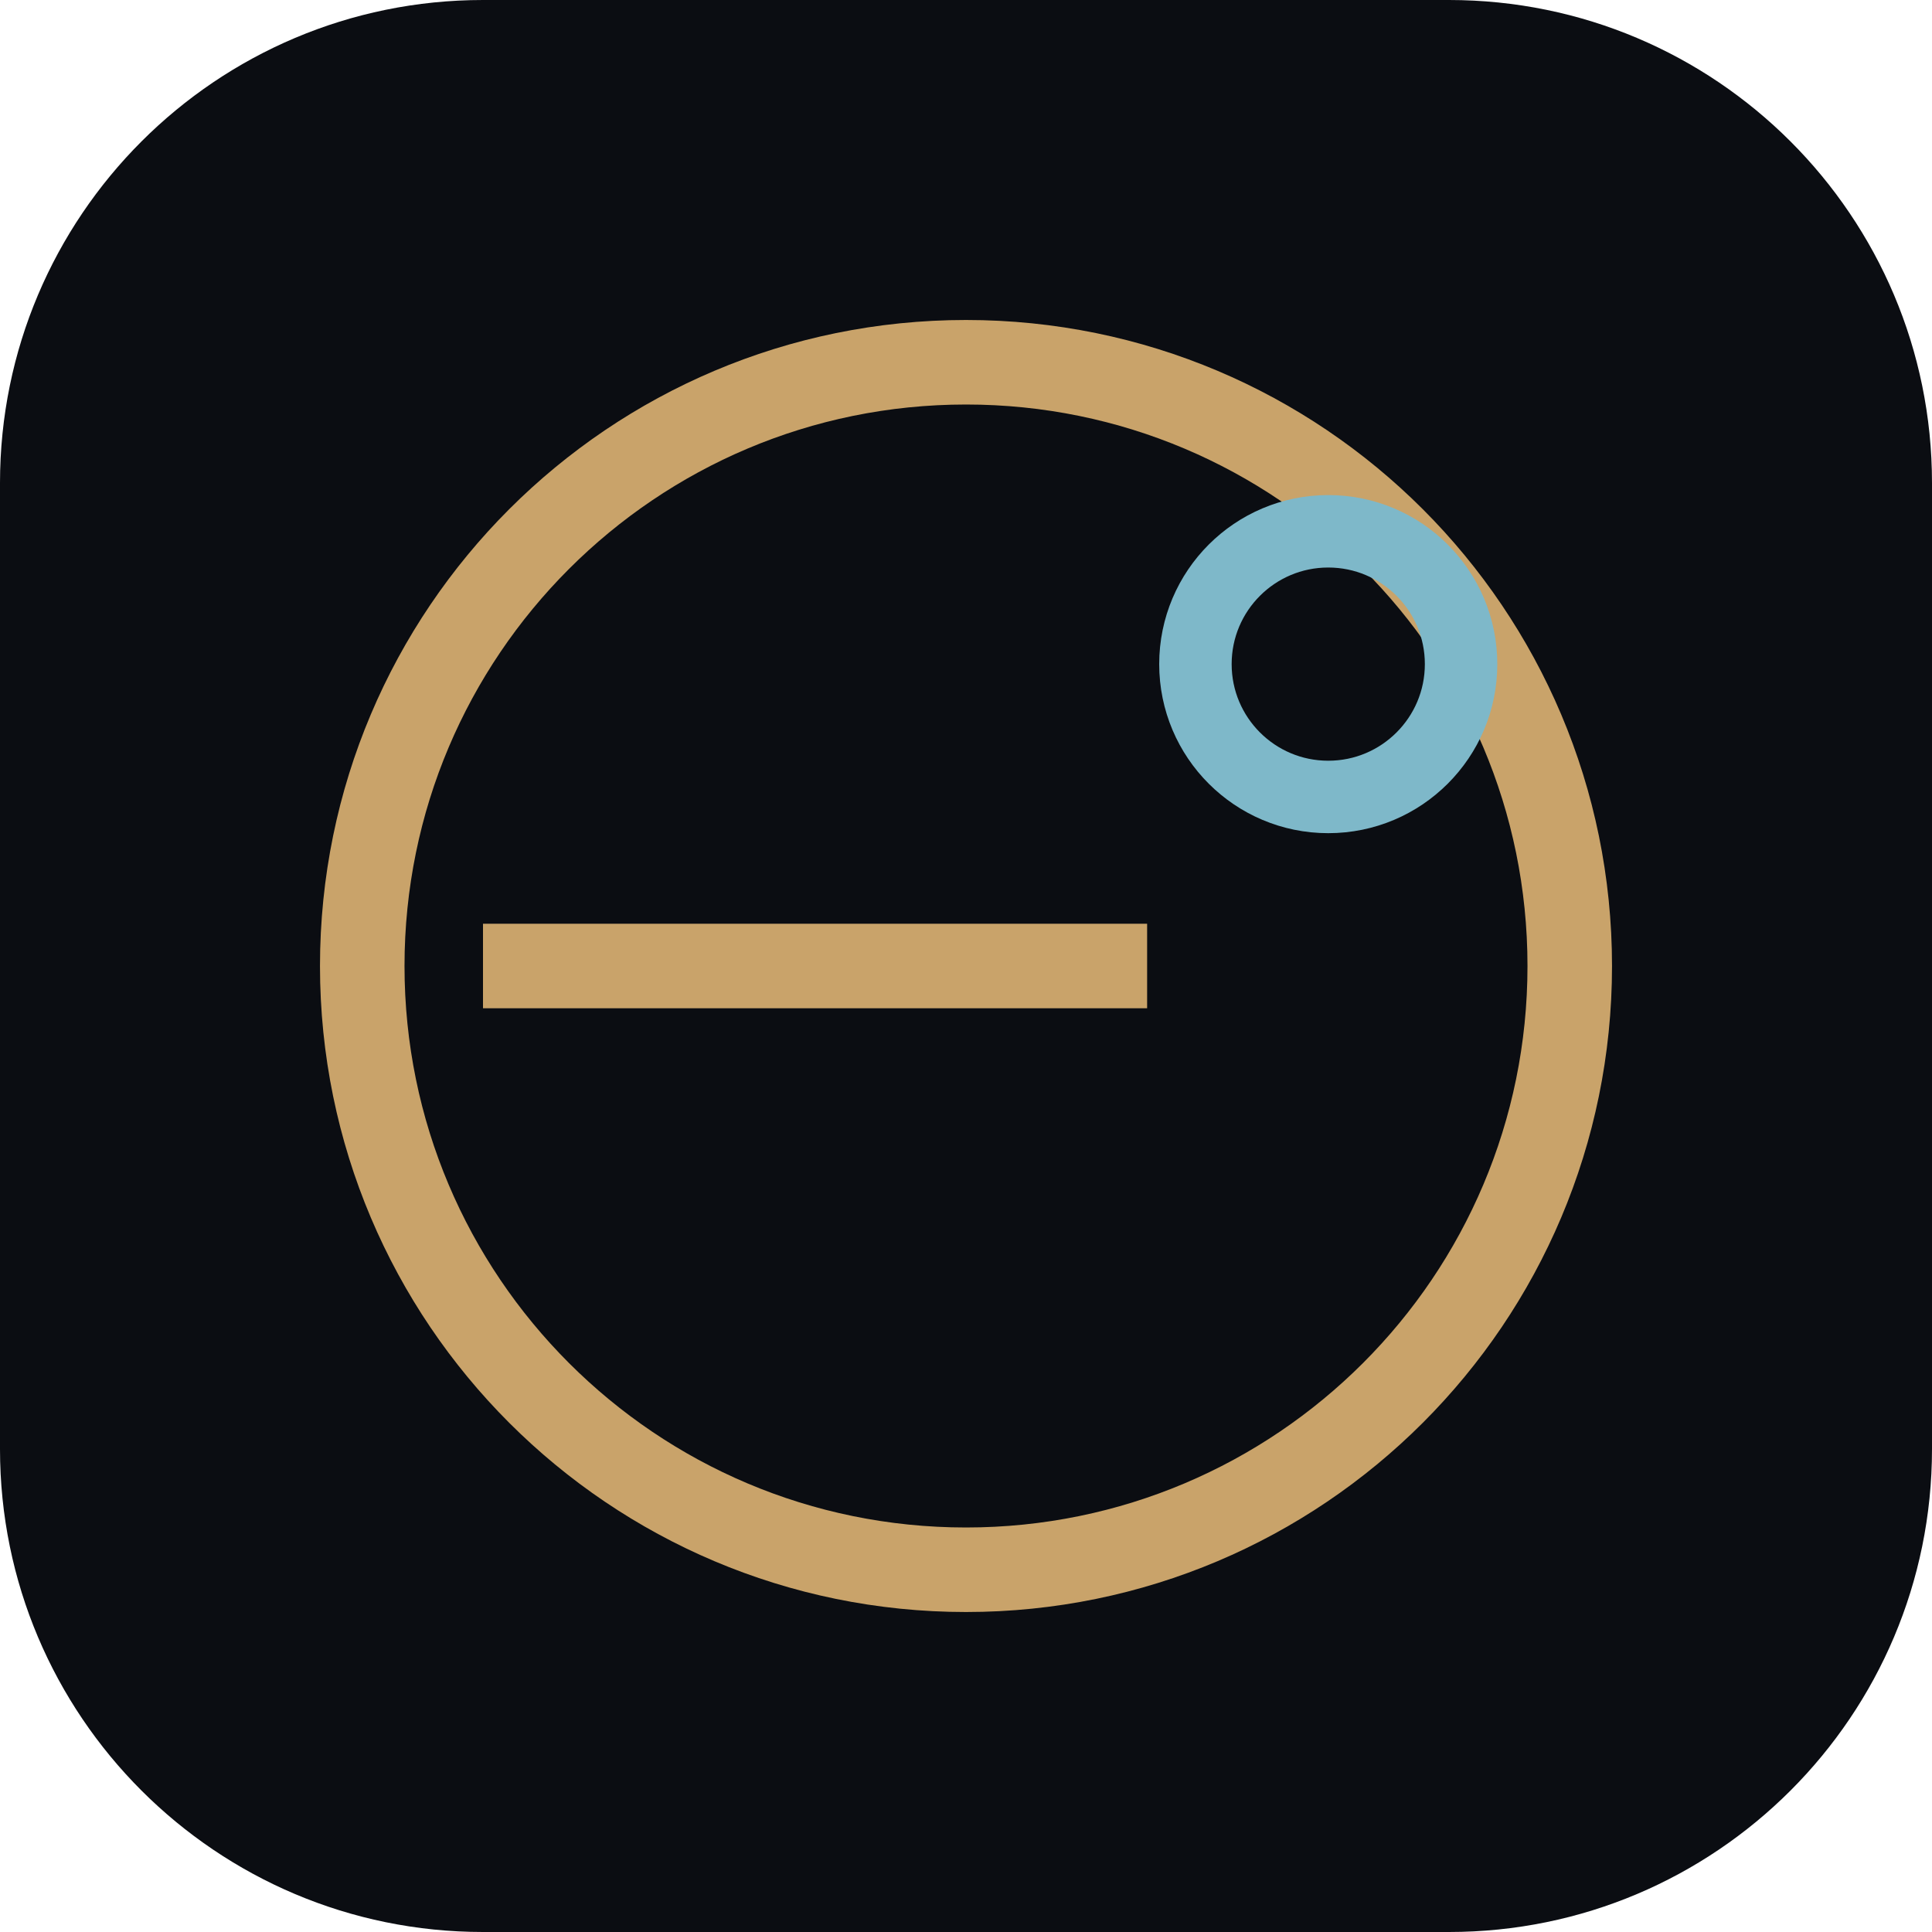
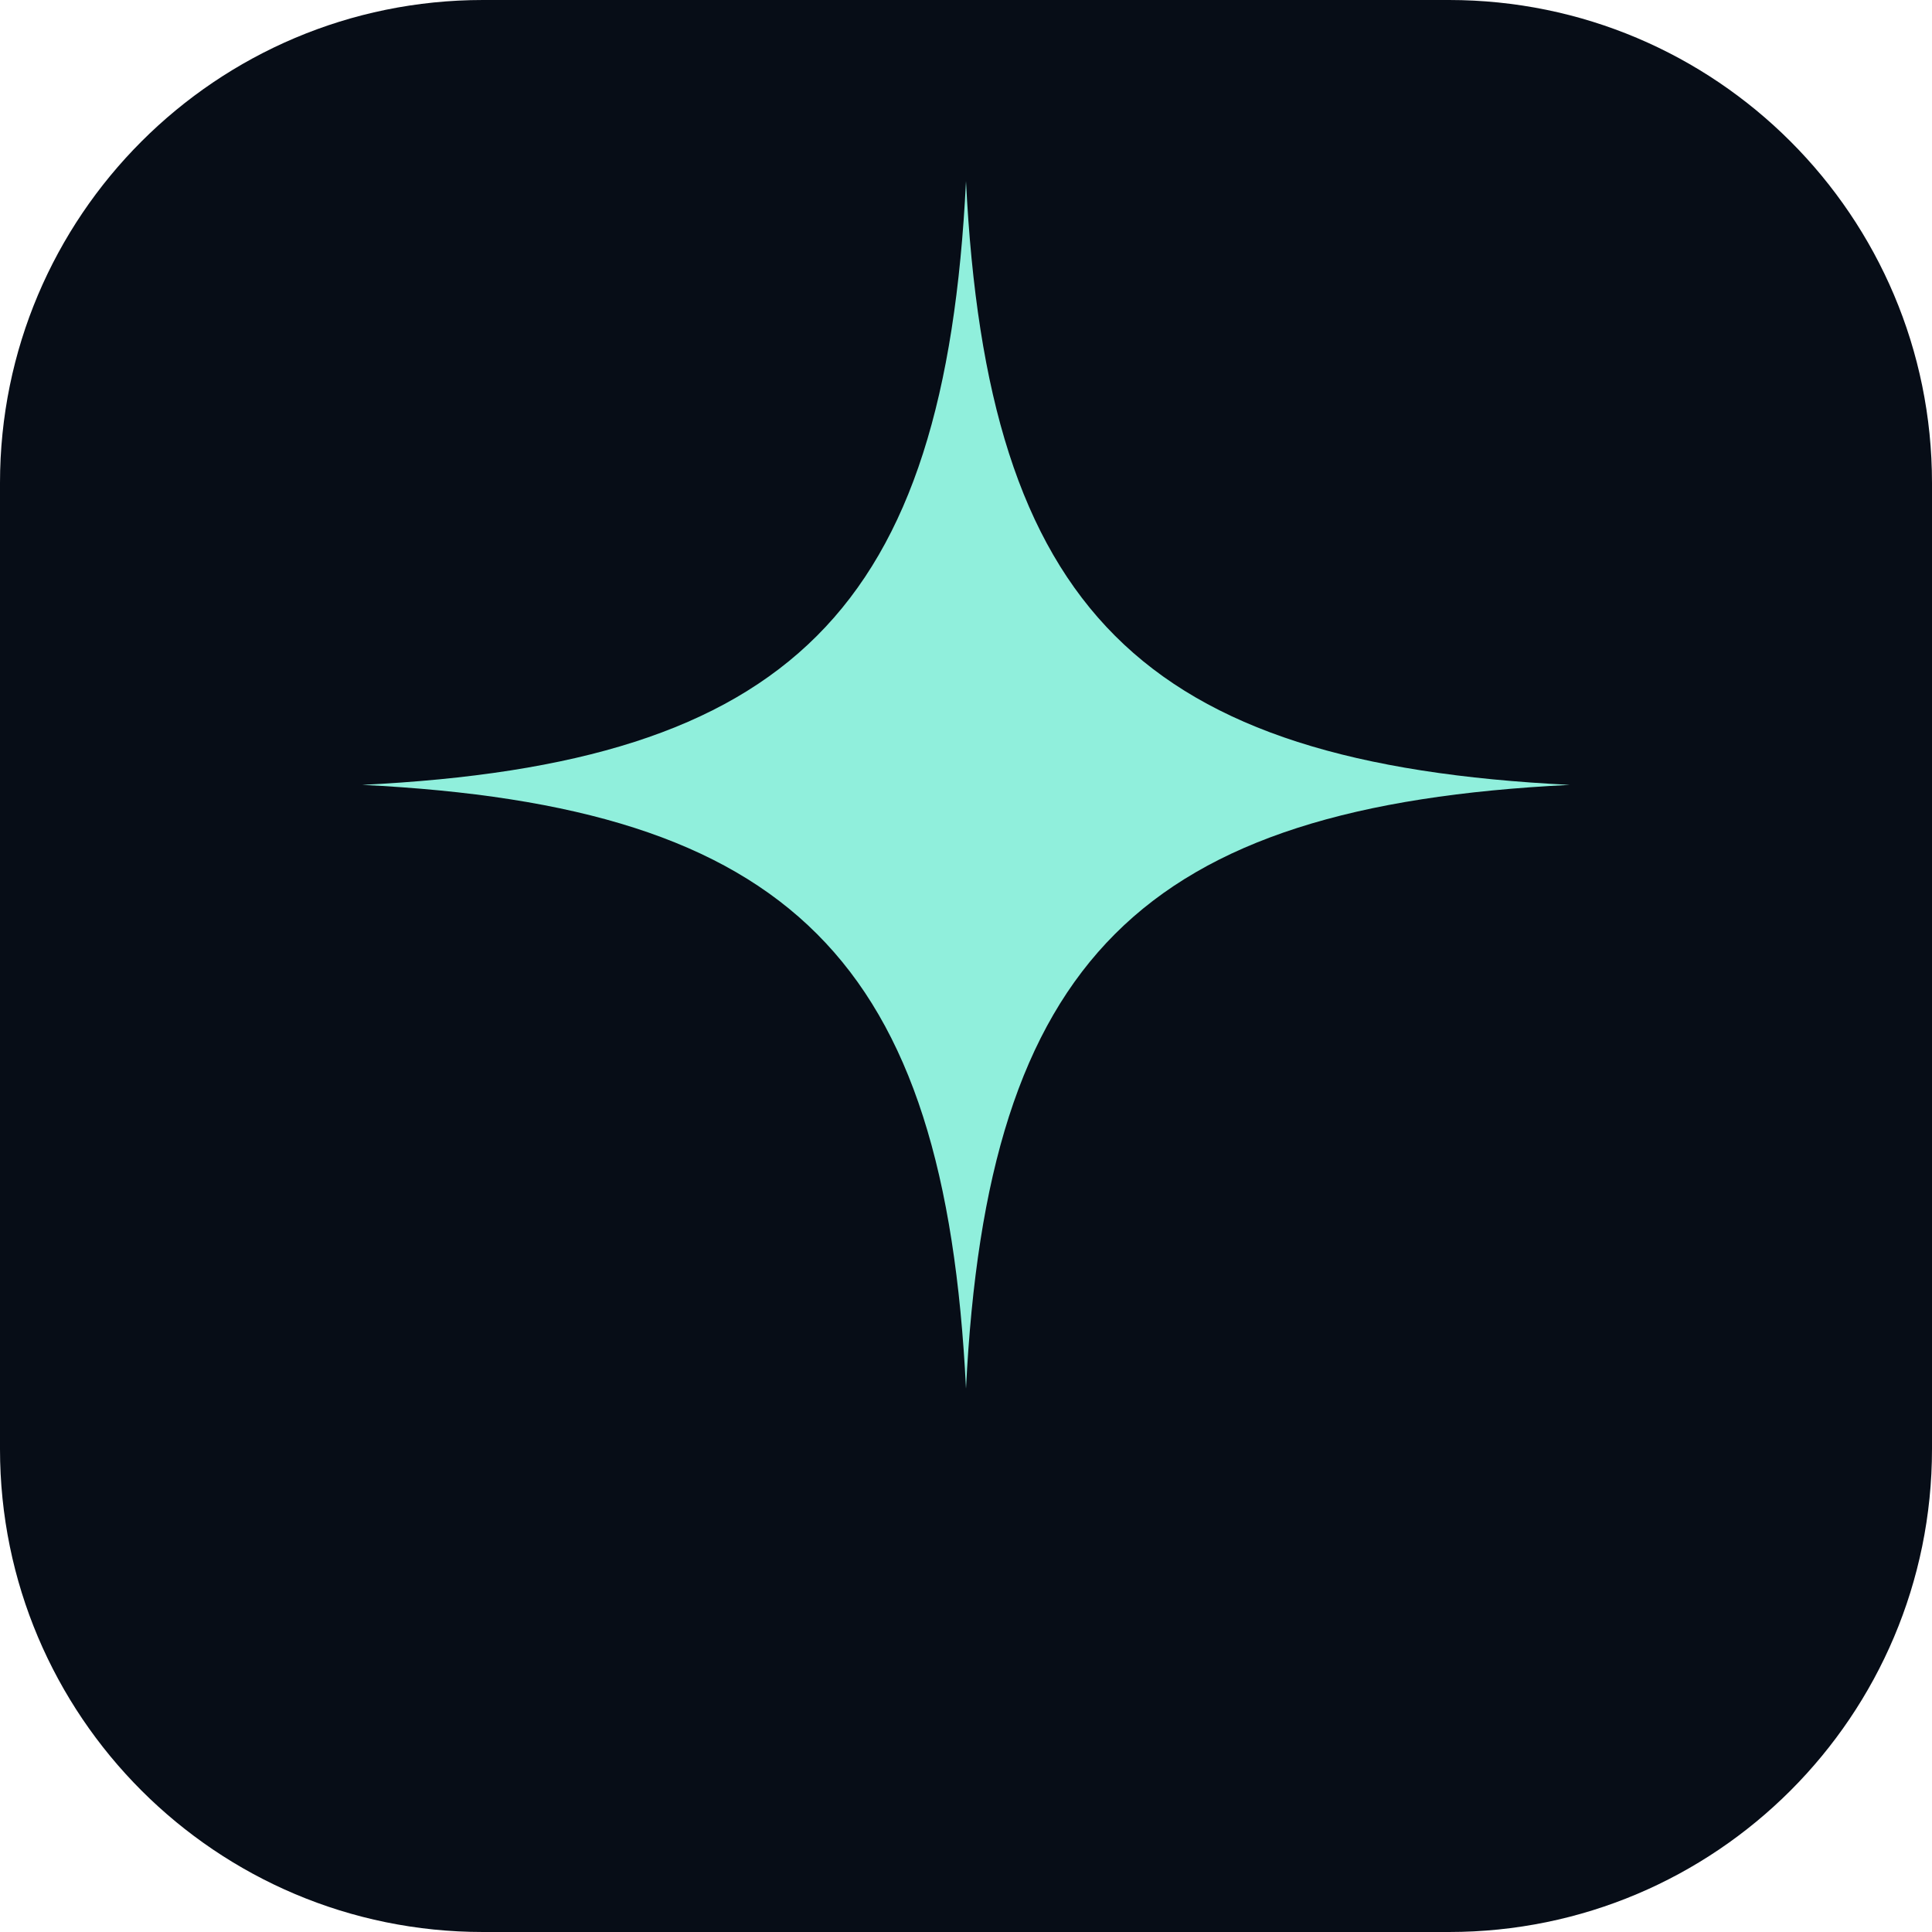
<svg xmlns="http://www.w3.org/2000/svg" viewBox="0 0 32 32" role="img" aria-label="Voidwake Studios">
-   <rect width="32" height="32" rx="8" fill="#0b0d12" />
-   <circle cx="16" cy="16" r="10" fill="none" stroke="#c9a36a" stroke-width="1.4" />
-   <path d="M8 16h11" stroke="#c9a36a" stroke-width="1.4" />
-   <circle cx="22" cy="11" r="2.2" fill="none" stroke="#7eb8c9" stroke-width="1.2" />
+   <rect width="32" height="32" rx="8" fill="#070d17" />
+   <path fill="#90efdc" d="M16 3c.35 7.1 2.9 9.65 10 10-7.1.35-9.65 2.9-10 10-.35-7.1-2.9-9.65-10-10 7.1-.35 9.65-2.9 10-10z" />
</svg>
